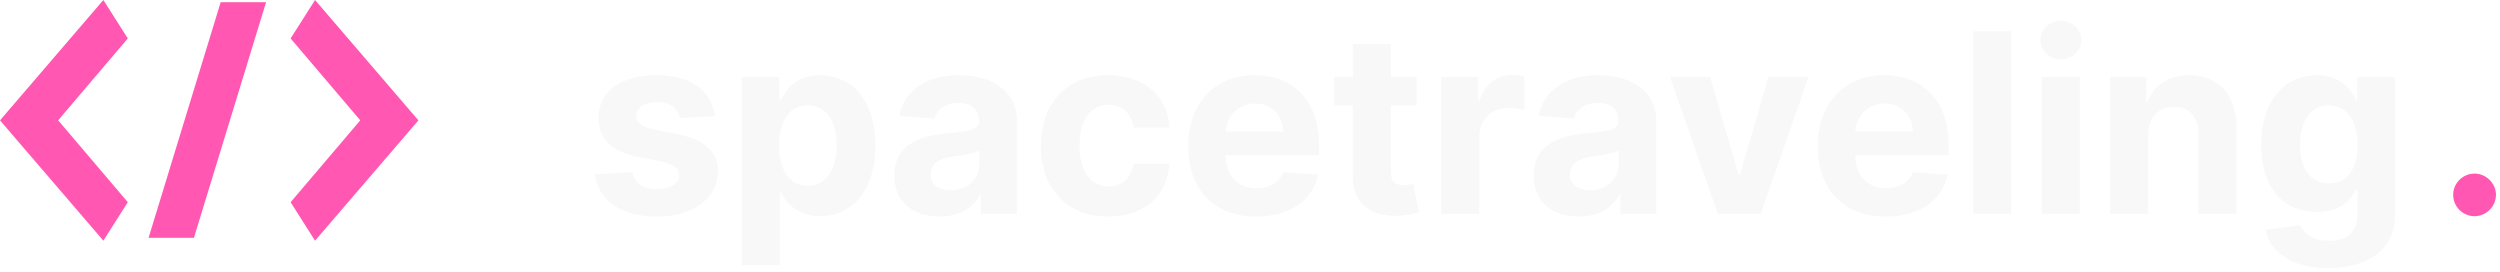
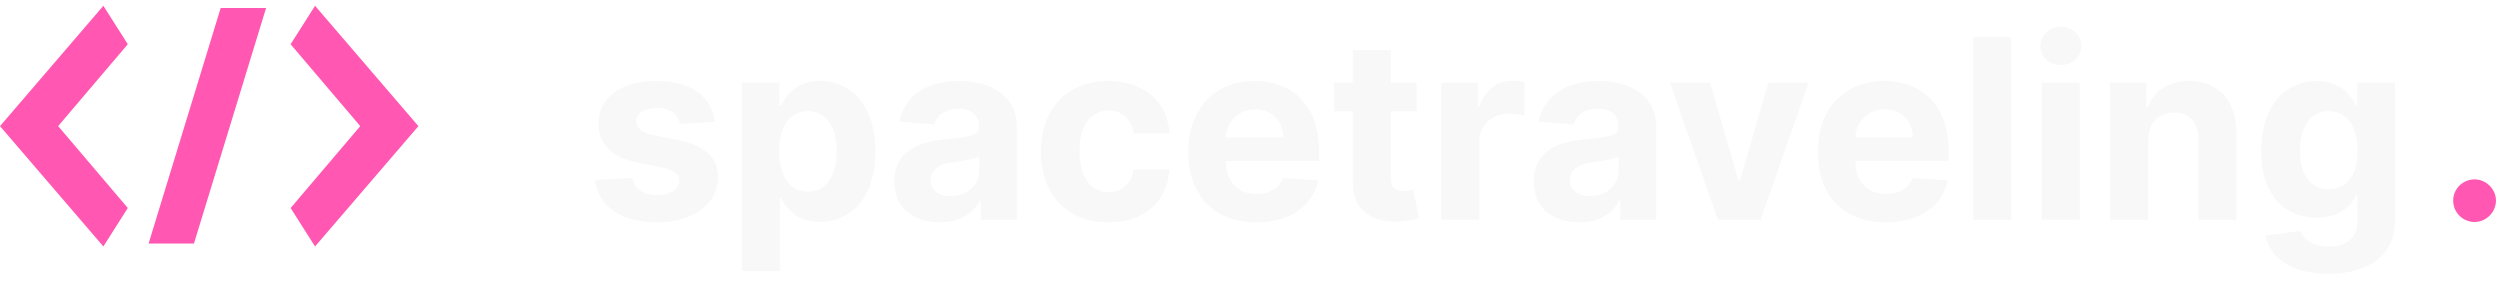
- <svg xmlns="http://www.w3.org/2000/svg" width="239" height="26" viewBox="0 0 239 26" fill="none">
-   <path d="M68.341 11.089C68.017 8.677 66.074 7.186 62.767 7.186C59.418 7.186 57.21 8.737 57.219 11.259C57.21 13.22 58.446 14.49 61.003 15.001L63.27 15.453C64.412 15.683 64.932 16.1 64.949 16.757C64.932 17.532 64.088 18.086 62.818 18.086C61.523 18.086 60.662 17.532 60.44 16.467L56.869 16.654C57.21 19.16 59.341 20.703 62.81 20.703C66.202 20.703 68.631 18.973 68.639 16.39C68.631 14.498 67.395 13.365 64.855 12.845L62.486 12.367C61.267 12.103 60.815 11.686 60.824 11.055C60.815 10.271 61.702 9.759 62.827 9.759C64.088 9.759 64.838 10.45 65.017 11.293L68.341 11.089Z" fill="#F8F8F8" />
-   <path d="M70.925 25.356H74.556V18.35H74.667C75.17 19.441 76.269 20.66 78.383 20.66C81.366 20.66 83.692 18.299 83.692 13.918C83.692 9.419 81.263 7.186 78.391 7.186C76.201 7.186 75.153 8.49 74.667 9.555H74.505V7.356H70.925V25.356ZM74.479 13.902C74.479 11.566 75.468 10.075 77.232 10.075C79.031 10.075 79.985 11.634 79.985 13.902C79.985 16.186 79.013 17.771 77.232 17.771C75.485 17.771 74.479 16.237 74.479 13.902Z" fill="#F8F8F8" />
-   <path d="M89.846 20.694C91.781 20.694 93.033 19.85 93.672 18.632H93.775V20.447H97.218V11.617C97.218 8.498 94.576 7.186 91.661 7.186C88.525 7.186 86.462 8.686 85.96 11.072L89.317 11.345C89.565 10.475 90.34 9.836 91.644 9.836C92.88 9.836 93.587 10.458 93.587 11.532V11.583C93.587 12.427 92.692 12.538 90.417 12.759C87.826 12.998 85.499 13.867 85.499 16.791C85.499 19.382 87.349 20.694 89.846 20.694ZM90.886 18.188C89.769 18.188 88.968 17.669 88.968 16.671C88.968 15.649 89.812 15.146 91.09 14.967C91.883 14.856 93.178 14.668 93.613 14.379V15.768C93.613 17.14 92.479 18.188 90.886 18.188Z" fill="#F8F8F8" />
-   <path d="M105.95 20.703C109.435 20.703 111.626 18.657 111.796 15.649H108.37C108.157 17.046 107.236 17.831 105.992 17.831C104.296 17.831 103.197 16.407 103.197 13.902C103.197 11.43 104.305 10.015 105.992 10.015C107.322 10.015 108.174 10.893 108.37 12.197H111.796C111.643 9.171 109.35 7.186 105.932 7.186C101.961 7.186 99.506 9.938 99.506 13.953C99.506 17.933 101.918 20.703 105.95 20.703Z" fill="#F8F8F8" />
-   <path d="M120.087 20.703C123.325 20.703 125.507 19.126 126.018 16.697L122.66 16.475C122.294 17.473 121.356 17.992 120.146 17.992C118.331 17.992 117.18 16.791 117.18 14.839V14.831H126.095V13.833C126.095 9.384 123.402 7.186 119.942 7.186C116.089 7.186 113.592 9.921 113.592 13.961C113.592 18.112 116.055 20.703 120.087 20.703ZM117.18 12.581C117.257 11.089 118.391 9.896 120.001 9.896C121.578 9.896 122.669 11.021 122.678 12.581H117.18Z" fill="#F8F8F8" />
-   <path d="M135.428 7.356H132.964V4.22H129.334V7.356H127.544V10.083H129.334V16.901C129.317 19.467 131.064 20.737 133.697 20.626C134.635 20.592 135.3 20.404 135.666 20.285L135.095 17.583C134.916 17.617 134.533 17.703 134.192 17.703C133.467 17.703 132.964 17.43 132.964 16.424V10.083H135.428V7.356Z" fill="#F8F8F8" />
-   <path d="M137.793 20.447H141.423V13.041C141.423 11.43 142.599 10.322 144.202 10.322C144.704 10.322 145.395 10.407 145.736 10.518V7.296C145.412 7.22 144.96 7.169 144.594 7.169C143.128 7.169 141.926 8.021 141.449 9.64H141.312V7.356H137.793V20.447Z" fill="#F8F8F8" />
-   <path d="M150.971 20.694C152.905 20.694 154.158 19.85 154.798 18.632H154.9V20.447H158.343V11.617C158.343 8.498 155.701 7.186 152.786 7.186C149.65 7.186 147.587 8.686 147.084 11.072L150.442 11.345C150.69 10.475 151.465 9.836 152.769 9.836C154.005 9.836 154.712 10.458 154.712 11.532V11.583C154.712 12.427 153.817 12.538 151.542 12.759C148.951 12.998 146.624 13.867 146.624 16.791C146.624 19.382 148.474 20.694 150.971 20.694ZM152.011 18.188C150.894 18.188 150.093 17.669 150.093 16.671C150.093 15.649 150.937 15.146 152.215 14.967C153.008 14.856 154.303 14.668 154.738 14.379V15.768C154.738 17.14 153.604 18.188 152.011 18.188Z" fill="#F8F8F8" />
-   <path d="M172.896 7.356H169.052L166.342 16.723H166.205L163.486 7.356H159.651L164.228 20.447H168.319L172.896 7.356Z" fill="#F8F8F8" />
-   <path d="M180.274 20.703C183.513 20.703 185.695 19.126 186.206 16.697L182.848 16.475C182.481 17.473 181.544 17.992 180.334 17.992C178.518 17.992 177.368 16.791 177.368 14.839V14.831H186.283V13.833C186.283 9.384 183.589 7.186 180.129 7.186C176.277 7.186 173.78 9.921 173.78 13.961C173.78 18.112 176.243 20.703 180.274 20.703ZM177.368 12.581C177.445 11.089 178.578 9.896 180.189 9.896C181.766 9.896 182.856 11.021 182.865 12.581H177.368Z" fill="#F8F8F8" />
-   <path d="M192.283 2.992H188.652V20.447H192.283V2.992Z" fill="#F8F8F8" />
-   <path d="M195.191 20.447H198.822V7.356H195.191V20.447ZM197.015 5.669C198.097 5.669 198.984 4.842 198.984 3.828C198.984 2.822 198.097 1.995 197.015 1.995C195.941 1.995 195.055 2.822 195.055 3.828C195.055 4.842 195.941 5.669 197.015 5.669Z" fill="#F8F8F8" />
-   <path d="M205.361 12.879C205.369 11.191 206.375 10.203 207.841 10.203C209.298 10.203 210.176 11.157 210.168 12.759V20.447H213.798V12.112C213.798 9.061 212.008 7.186 209.281 7.186C207.338 7.186 205.932 8.14 205.344 9.666H205.19V7.356H201.73V20.447H205.361V12.879Z" fill="#F8F8F8" />
-   <path d="M222.557 25.629C226.299 25.629 228.958 23.924 228.958 20.575V7.356H225.353V9.555H225.217C224.731 8.49 223.665 7.186 221.475 7.186C218.603 7.186 216.174 9.419 216.174 13.876C216.174 18.231 218.535 20.259 221.484 20.259C223.572 20.259 224.739 19.211 225.217 18.129H225.37V20.524C225.37 22.322 224.219 23.021 222.643 23.021C221.04 23.021 220.231 22.322 219.932 21.529L216.575 21.981C217.009 24.044 219.029 25.629 222.557 25.629ZM222.634 17.532C220.853 17.532 219.881 16.117 219.881 13.859C219.881 11.634 220.836 10.075 222.634 10.075C224.398 10.075 225.387 11.566 225.387 13.859C225.387 16.169 224.381 17.532 222.634 17.532Z" fill="#F8F8F8" />
-   <path d="M236.571 20.669C237.662 20.669 238.608 19.757 238.616 18.623C238.608 17.507 237.662 16.595 236.571 16.595C235.446 16.595 234.517 17.507 234.526 18.623C234.517 19.757 235.446 20.669 236.571 20.669Z" fill="#FF57B2" />
-   <path d="M9.881 0L0 11.505L9.881 23.007L12.217 19.33L5.559 11.502L12.217 3.675L9.881 0ZM14.205 22.732H18.541L25.436 0.212H21.097L14.205 22.732ZM30.119 0L27.783 3.677L34.441 11.505L27.783 19.332L30.119 23.009L40 11.507L30.119 0Z" fill="#FF57B2" />
+ <svg xmlns="http://www.w3.org/2000/svg" width="239" height="27" viewBox="0 0 239 27" fill="none">
+   <path d="M68.341 11.642C68.017 9.23 66.074 7.739 62.767 7.739C59.418 7.739 57.21 9.29 57.219 11.812C57.21 13.773 58.446 15.043 61.003 15.554L63.27 16.006C64.412 16.236 64.932 16.653 64.949 17.31C64.932 18.085 64.088 18.639 62.818 18.639C61.523 18.639 60.662 18.085 60.44 17.02L56.869 17.207C57.21 19.713 59.341 21.256 62.81 21.256C66.202 21.256 68.631 19.526 68.639 16.943C68.631 15.051 67.395 13.918 64.855 13.398L62.486 12.921C61.267 12.656 60.815 12.239 60.824 11.608C60.815 10.824 61.702 10.312 62.827 10.312C64.088 10.312 64.838 11.003 65.017 11.847L68.341 11.642Z" fill="#F8F8F8" />
+   <path d="M70.925 25.909H74.556V18.903H74.667C75.17 19.994 76.269 21.213 78.383 21.213C81.366 21.213 83.692 18.852 83.692 14.472C83.692 9.972 81.263 7.739 78.391 7.739C76.201 7.739 75.153 9.043 74.667 10.108H74.505V7.909H70.925V25.909ZM74.479 14.455C74.479 12.119 75.468 10.628 77.232 10.628C79.031 10.628 79.985 12.188 79.985 14.455C79.985 16.739 79.013 18.324 77.232 18.324C75.485 18.324 74.479 16.79 74.479 14.455Z" fill="#F8F8F8" />
+   <path d="M89.846 21.247C91.781 21.247 93.033 20.403 93.673 19.185H93.775V21H97.218V12.171C97.218 9.051 94.576 7.739 91.661 7.739C88.525 7.739 86.462 9.239 85.96 11.625L89.317 11.898C89.565 11.028 90.34 10.389 91.644 10.389C92.88 10.389 93.587 11.011 93.587 12.085V12.136C93.587 12.98 92.692 13.091 90.417 13.312C87.826 13.551 85.499 14.421 85.499 17.344C85.499 19.935 87.349 21.247 89.846 21.247ZM90.886 18.741C89.769 18.741 88.968 18.222 88.968 17.224C88.968 16.202 89.812 15.699 91.09 15.52C91.883 15.409 93.178 15.222 93.613 14.932V16.321C93.613 17.693 92.479 18.741 90.886 18.741Z" fill="#F8F8F8" />
+   <path d="M105.95 21.256C109.435 21.256 111.626 19.21 111.796 16.202H108.37C108.157 17.599 107.237 18.384 105.992 18.384C104.296 18.384 103.197 16.96 103.197 14.455C103.197 11.983 104.305 10.568 105.992 10.568C107.322 10.568 108.174 11.446 108.37 12.75H111.796C111.643 9.724 109.35 7.739 105.933 7.739C101.961 7.739 99.506 10.492 99.506 14.506C99.506 18.486 101.918 21.256 105.95 21.256Z" fill="#F8F8F8" />
+   <path d="M120.087 21.256C123.325 21.256 125.507 19.679 126.018 17.25L122.661 17.028C122.294 18.026 121.357 18.546 120.146 18.546C118.331 18.546 117.18 17.344 117.18 15.392V15.383H126.095V14.386C126.095 9.938 123.402 7.739 119.942 7.739C116.089 7.739 113.592 10.474 113.592 14.514C113.592 18.665 116.055 21.256 120.087 21.256ZM117.18 13.133C117.257 11.642 118.391 10.449 120.001 10.449C121.578 10.449 122.669 11.574 122.678 13.133H117.18Z" fill="#F8F8F8" />
+   <path d="M135.428 7.909H132.964V4.773H129.334V7.909H127.544V10.636H129.334V17.455C129.317 20.02 131.064 21.29 133.697 21.179C134.635 21.145 135.3 20.957 135.666 20.838L135.095 18.136C134.916 18.171 134.533 18.256 134.192 18.256C133.467 18.256 132.964 17.983 132.964 16.977V10.636H135.428V7.909Z" fill="#F8F8F8" />
+   <path d="M137.793 21H141.423V13.594C141.423 11.983 142.599 10.875 144.202 10.875C144.705 10.875 145.395 10.96 145.736 11.071V7.849C145.412 7.773 144.96 7.722 144.594 7.722C143.128 7.722 141.926 8.574 141.449 10.193H141.313V7.909H137.793V21Z" fill="#F8F8F8" />
+   <path d="M150.971 21.247C152.906 21.247 154.158 20.403 154.798 19.185H154.9V21H158.343V12.171C158.343 9.051 155.701 7.739 152.786 7.739C149.65 7.739 147.587 9.239 147.085 11.625L150.442 11.898C150.69 11.028 151.465 10.389 152.769 10.389C154.005 10.389 154.712 11.011 154.712 12.085V12.136C154.712 12.98 153.817 13.091 151.542 13.312C148.951 13.551 146.624 14.421 146.624 17.344C146.624 19.935 148.474 21.247 150.971 21.247ZM152.011 18.741C150.894 18.741 150.093 18.222 150.093 17.224C150.093 16.202 150.937 15.699 152.215 15.52C153.008 15.409 154.303 15.222 154.738 14.932V16.321C154.738 17.693 153.604 18.741 152.011 18.741Z" fill="#F8F8F8" />
+   <path d="M172.896 7.909H169.052L166.342 17.276H166.205L163.487 7.909H159.651L164.228 21H168.319L172.896 7.909Z" fill="#F8F8F8" />
+   <path d="M180.274 21.256C183.513 21.256 185.695 19.679 186.206 17.25L182.848 17.028C182.482 18.026 181.544 18.546 180.334 18.546C178.518 18.546 177.368 17.344 177.368 15.392V15.383H186.283V14.386C186.283 9.938 183.59 7.739 180.129 7.739C176.277 7.739 173.78 10.474 173.78 14.514C173.78 18.665 176.243 21.256 180.274 21.256ZM177.368 13.133C177.445 11.642 178.578 10.449 180.189 10.449C181.766 10.449 182.857 11.574 182.865 13.133H177.368Z" fill="#F8F8F8" />
+   <path d="M192.283 3.545H188.652V21H192.283V3.545Z" fill="#F8F8F8" />
+   <path d="M195.191 21H198.822V7.909H195.191V21ZM197.015 6.222C198.097 6.222 198.984 5.395 198.984 4.381C198.984 3.375 198.097 2.548 197.015 2.548C195.941 2.548 195.055 3.375 195.055 4.381C195.055 5.395 195.941 6.222 197.015 6.222Z" fill="#F8F8F8" />
+   <path d="M205.361 13.432C205.369 11.744 206.375 10.756 207.841 10.756C209.298 10.756 210.176 11.71 210.168 13.312V21H213.798V12.665C213.798 9.614 212.009 7.739 209.281 7.739C207.338 7.739 205.932 8.693 205.344 10.219H205.19V7.909H201.73V21H205.361V13.432Z" fill="#F8F8F8" />
+   <path d="M222.558 26.182C226.299 26.182 228.958 24.477 228.958 21.128V7.909H225.353V10.108H225.217C224.731 9.043 223.665 7.739 221.475 7.739C218.603 7.739 216.174 9.972 216.174 14.429C216.174 18.784 218.535 20.812 221.484 20.812C223.572 20.812 224.739 19.764 225.217 18.682H225.37V21.077C225.37 22.875 224.219 23.574 222.643 23.574C221.04 23.574 220.231 22.875 219.933 22.082L216.575 22.534C217.009 24.597 219.029 26.182 222.558 26.182ZM222.634 18.085C220.853 18.085 219.881 16.671 219.881 14.412C219.881 12.188 220.836 10.628 222.634 10.628C224.398 10.628 225.387 12.119 225.387 14.412C225.387 16.722 224.381 18.085 222.634 18.085Z" fill="#F8F8F8" />
+   <path d="M236.571 21.222C237.662 21.222 238.608 20.31 238.616 19.176C238.608 18.06 237.662 17.148 236.571 17.148C235.446 17.148 234.517 18.06 234.526 19.176C234.517 20.31 235.446 21.222 236.571 21.222Z" fill="#FF57B2" />
+   <path d="M9.881 0.553L0 12.058L9.881 23.56L12.217 19.883L5.559 12.056L12.217 4.228L9.881 0.553ZM14.205 23.285H18.541L25.436 0.765H21.097L14.205 23.285ZM30.119 0.553L27.783 4.23L34.441 12.058L27.783 19.885L30.119 23.562L40 12.059L30.119 0.553Z" fill="#FF57B2" />
</svg>
